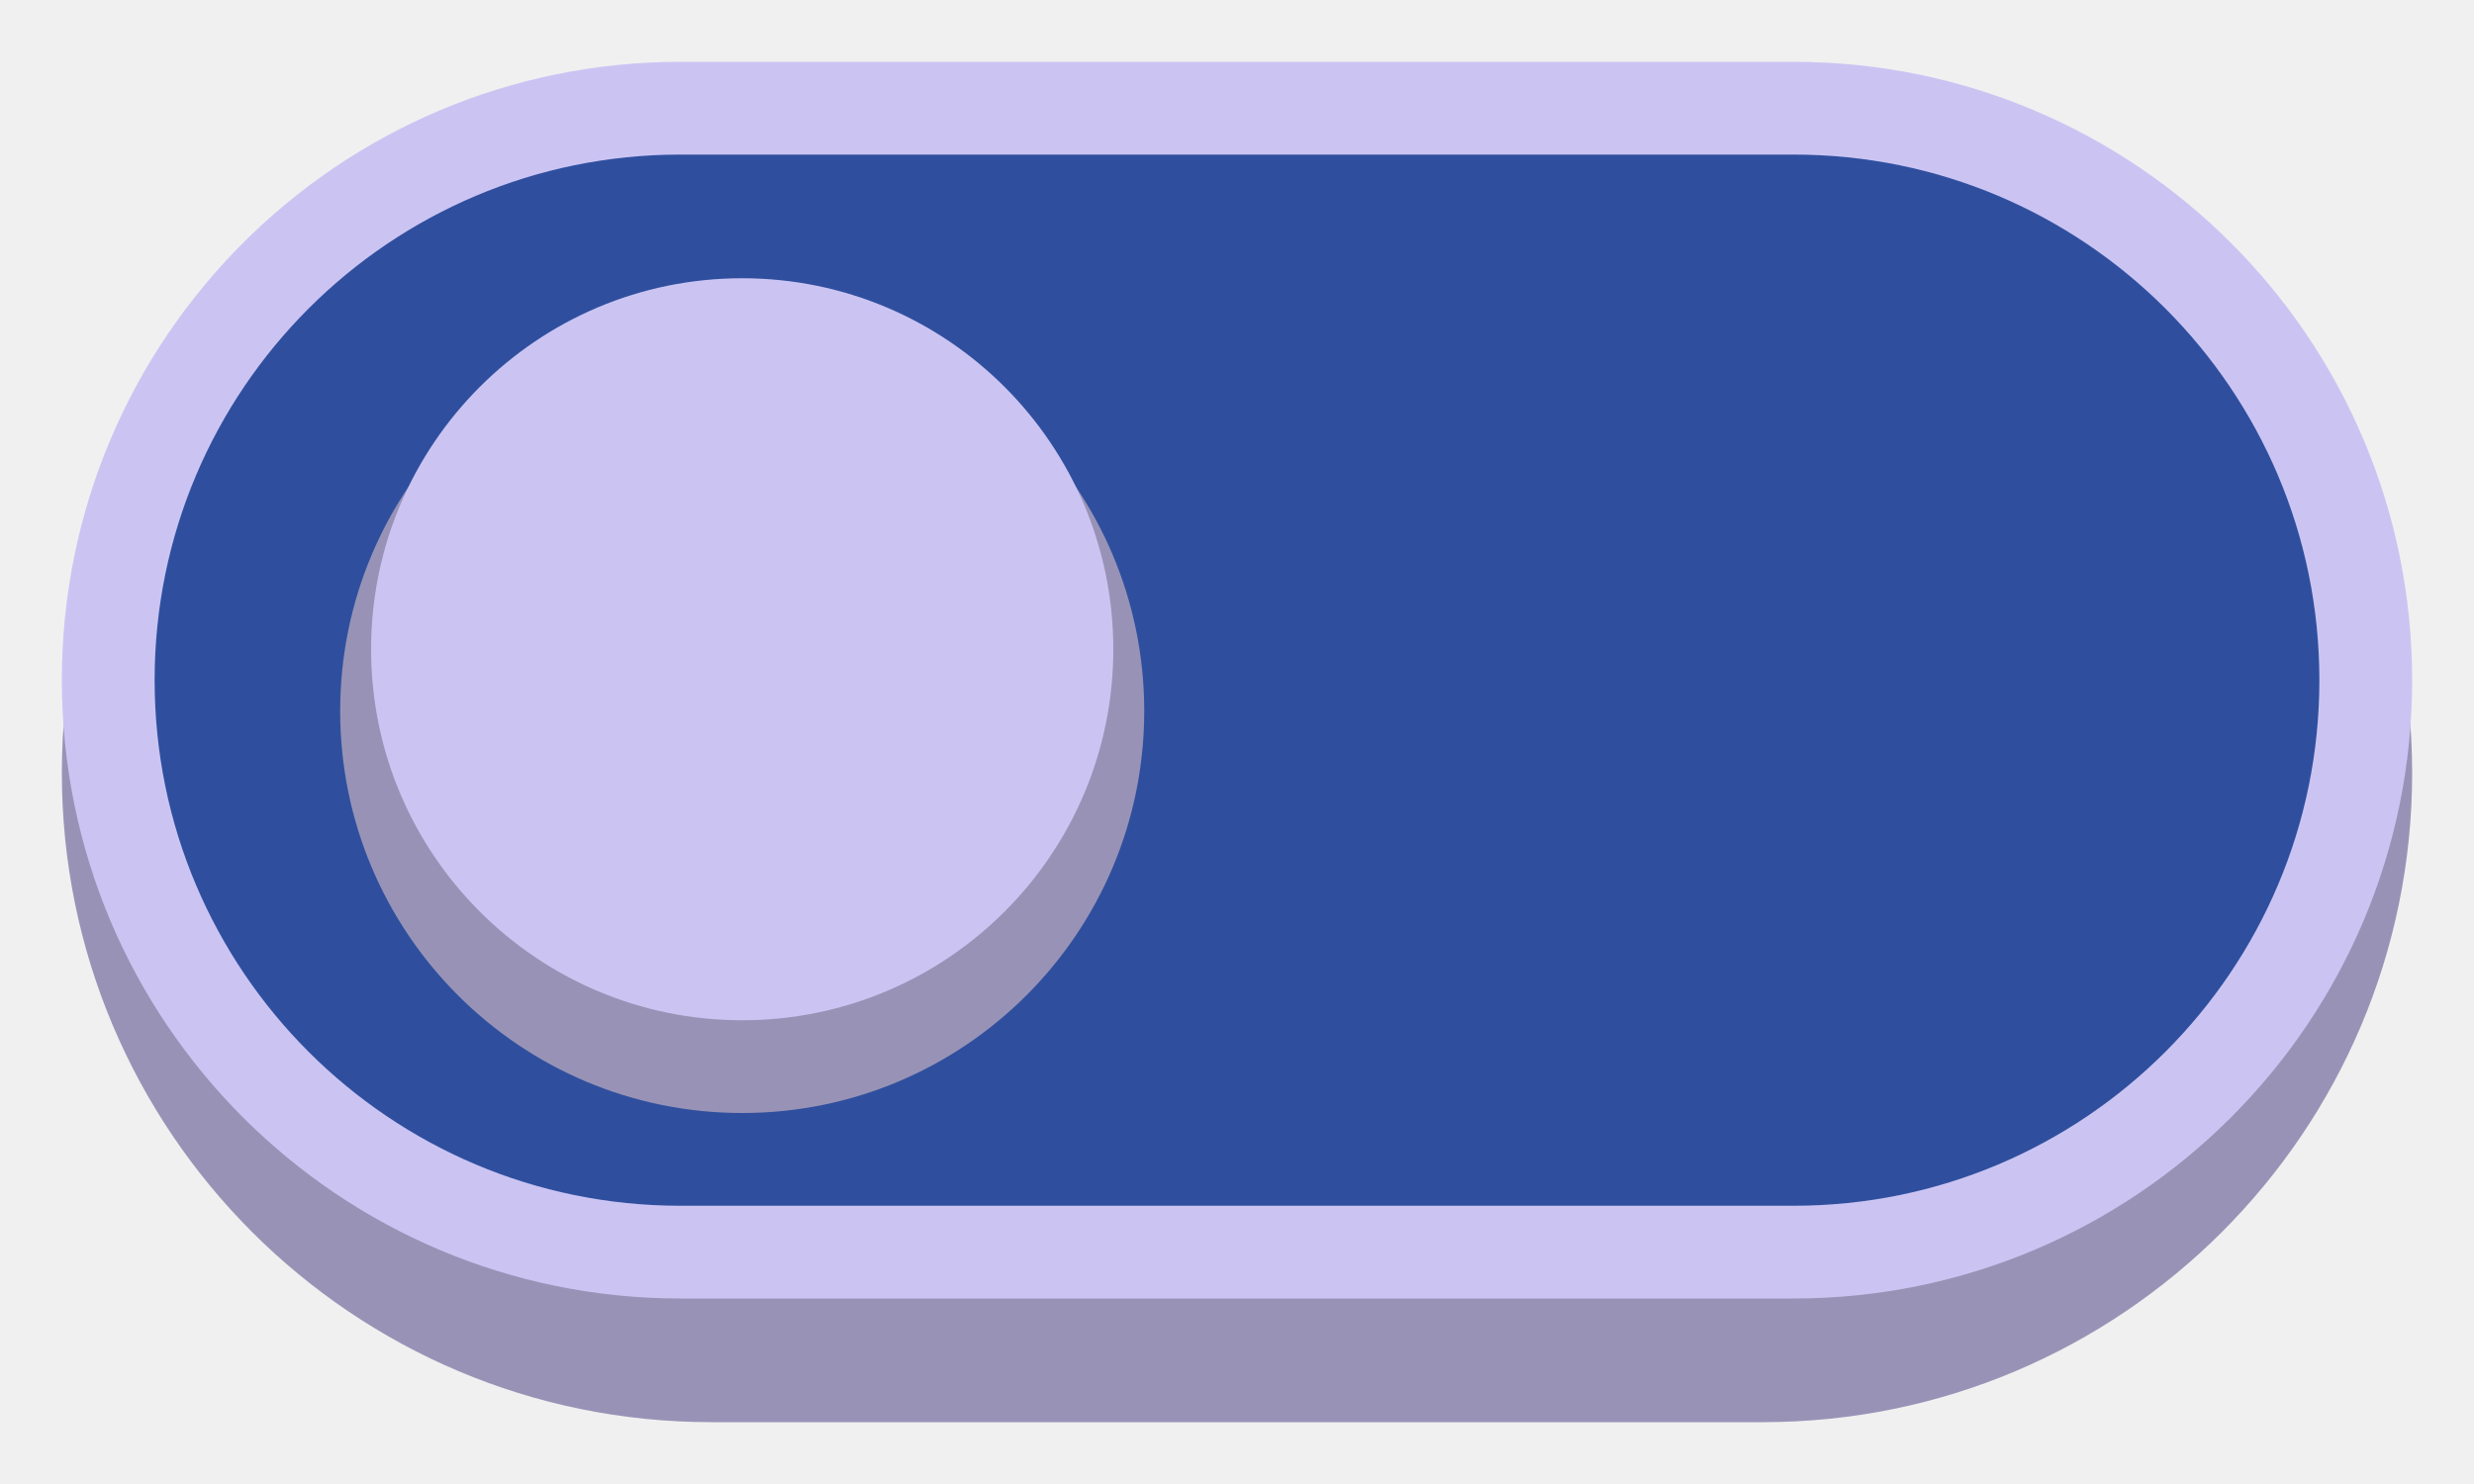
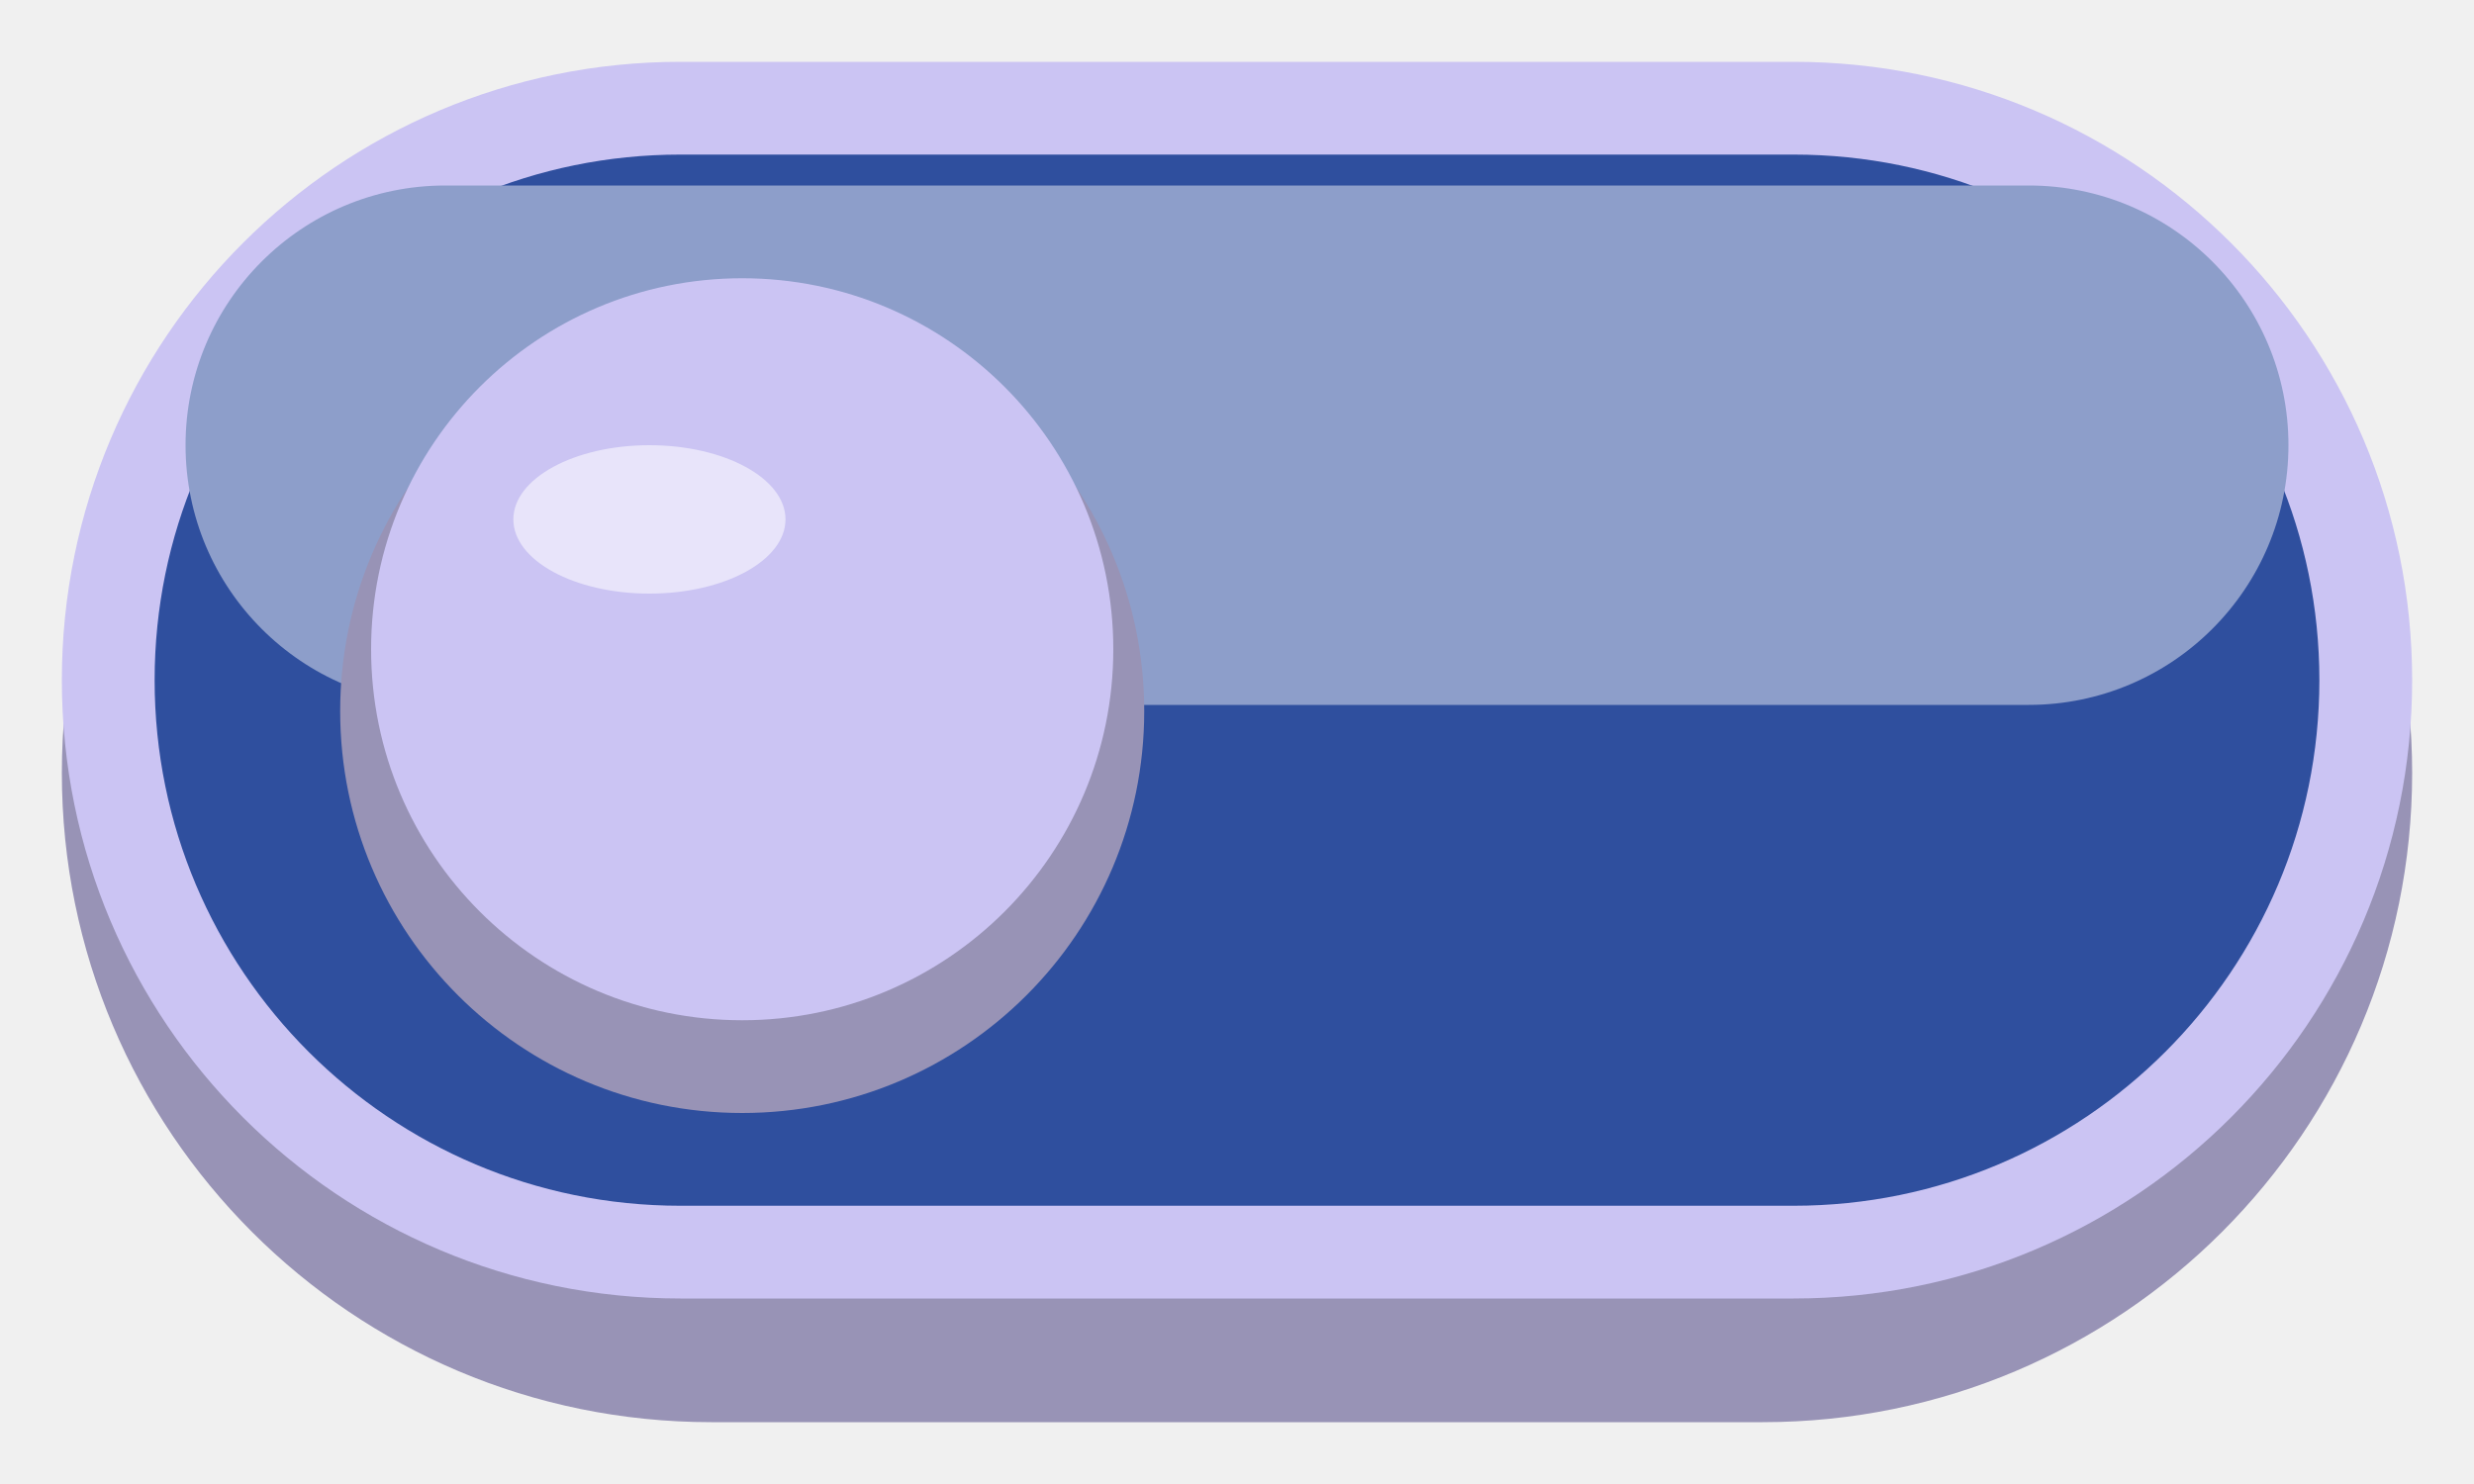
<svg xmlns="http://www.w3.org/2000/svg" width="40" height="24" viewBox="0 0 40 24">
  <rect x="1" y="2" width="38" height="21" rx="10.5" fill="#9893B6" />
  <rect x="1.75" y="1.75" width="36.5" height="18.5" rx="9.25" fill="#2F4F9E" stroke="#CBC4F3" stroke-width="1.5" />
+   <rect x="3" y="3" width="34" height="8.4" rx="4.2" fill="#8D9ECA" />
  <circle cx="12" cy="11.5" r="6.5" fill="#9893B6" />
  <circle cx="12" cy="10.5" r="6" fill="#CBC4F3" />
+   <ellipse cx="10.5" cy="8.4" rx="2.2" ry="1.2" fill="#FFFFFF" fill-opacity=".55" />
</svg>
